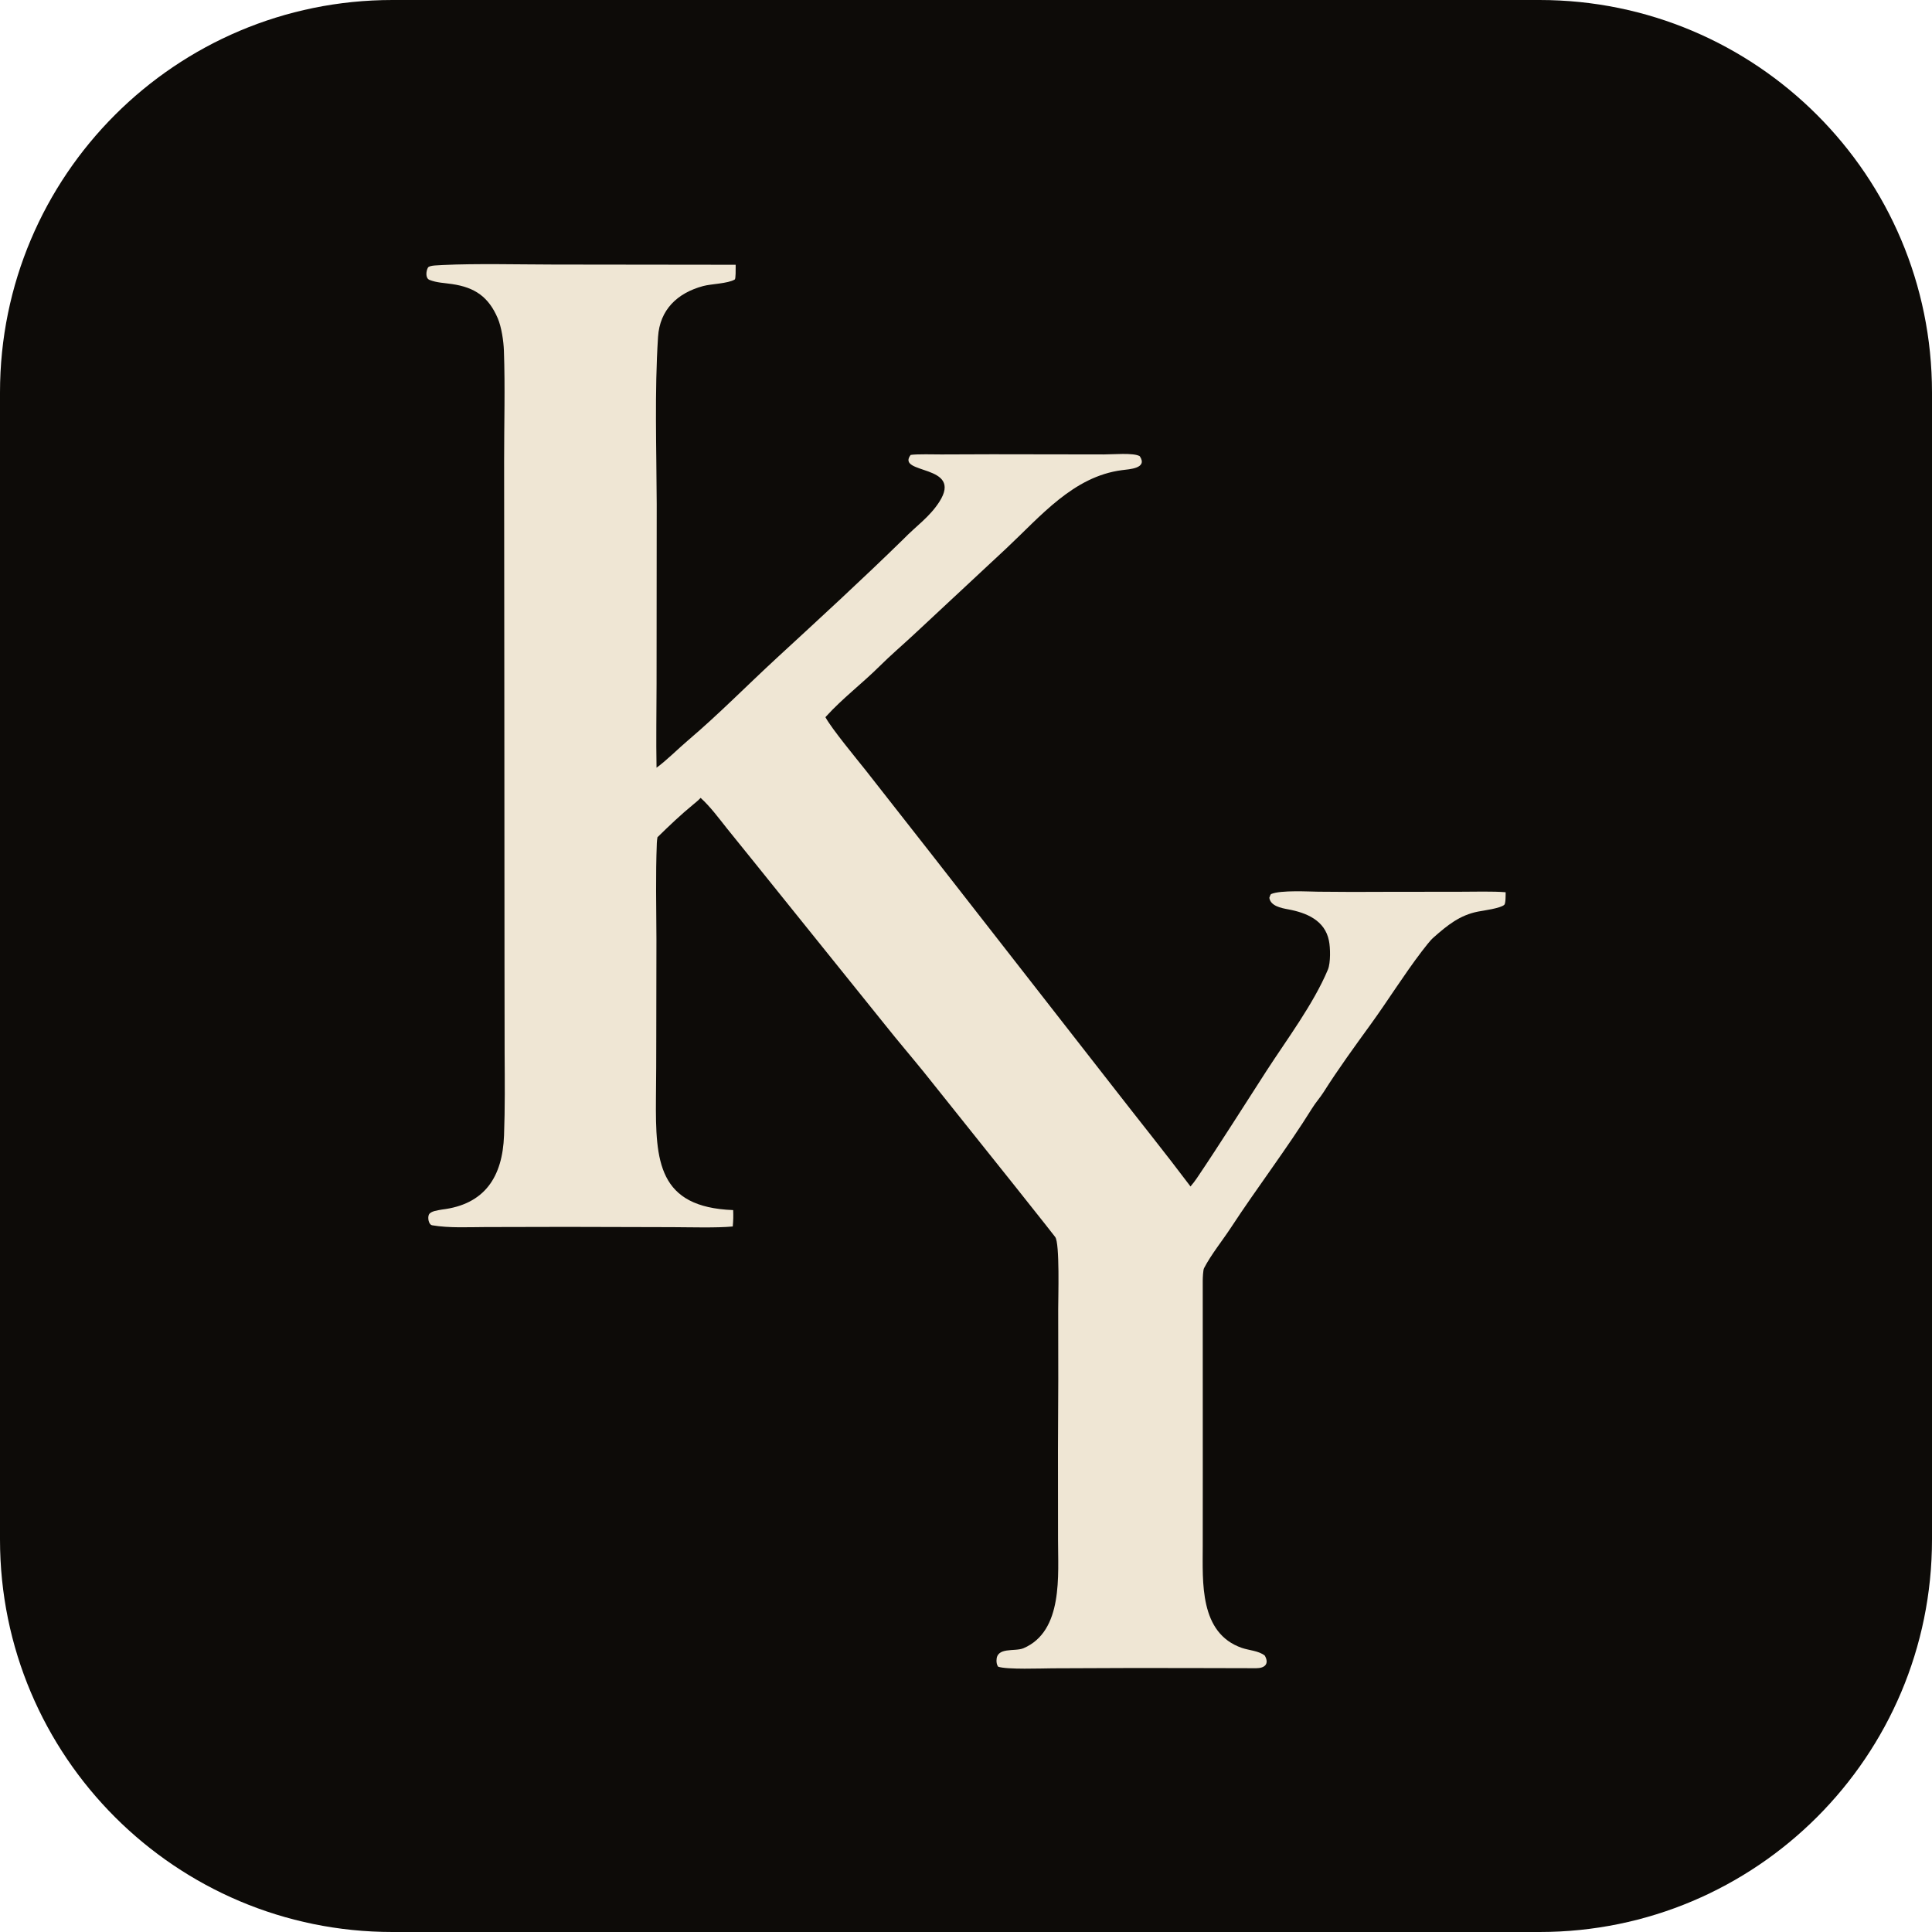
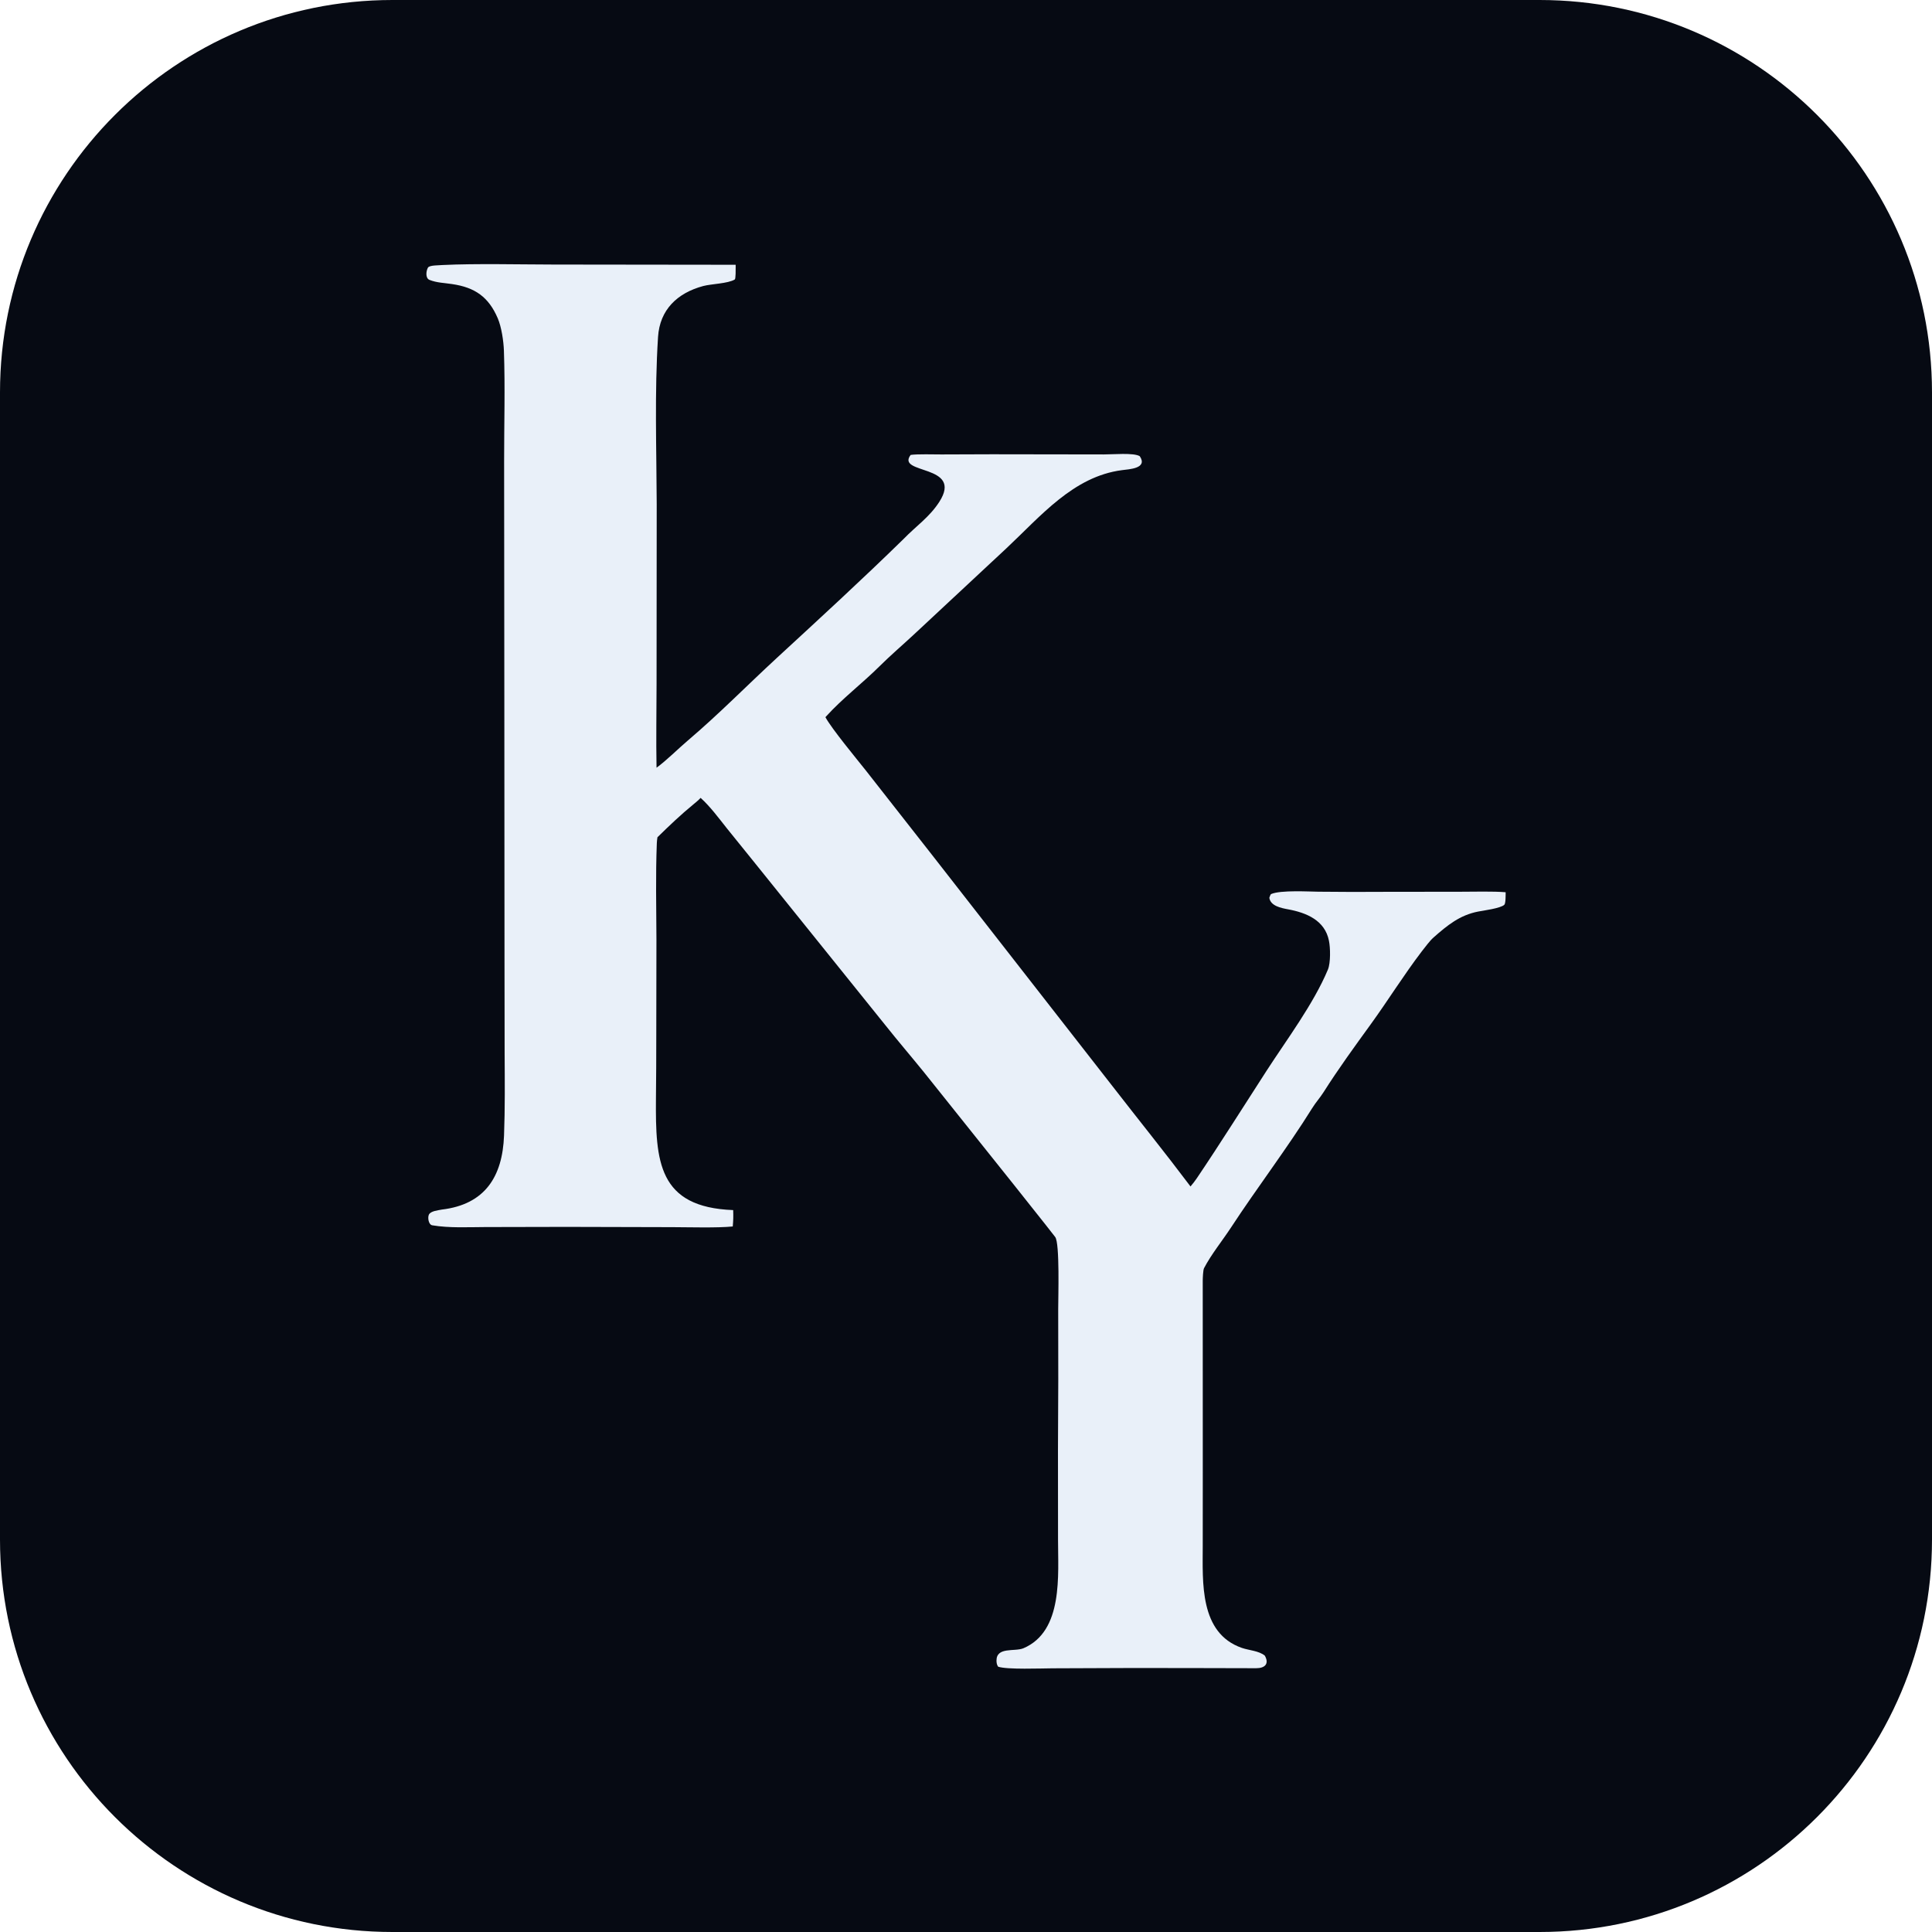
<svg xmlns="http://www.w3.org/2000/svg" viewBox="0 0 512 512">
-   <rect width="512" height="512" rx="104" fill="#0d0b08" />
+   <rect width="512" height="512" rx="104" fill="#060a13" />
  <g transform="translate(113, 70) scale(0.8)">
-     <path fill="#efe6d4" d="M5.428.289C16.507-.244,30.851.12,42.141.134l60.305.073.003.763c.002.742.041,3.913-.295,4.115-2.287,1.374-7.777,1.446-10.459,2.167-8.54,2.295-14.386,7.812-14.963,16.88-1.169,18.344-.506,36.918-.438,55.305l-.048,59.476c-.014,9.421-.184,18.442-.01,27.898,3.246-2.34,7.165-6.284,10.334-8.975,10.255-8.704,19.672-18.316,29.516-27.388,14.125-13.018,28.25-25.966,41.987-39.408,4.179-4.323,8.574-7.22,11.835-12.294,8.109-12.616-14.472-8.969-9.495-15.547,2.093-.321,7.844-.164,10.18-.159l16.862-.058,36.912.055c2.795.024,10.001-.647,11.948.59,2.716,4.064-3.479,4.301-5.903,4.617-16.113,2.097-26.898,15.233-38.277,25.886l-30.717,28.627c-3.781,3.514-7.649,6.808-11.322,10.46-5.622,5.591-12.354,10.715-17.659,16.575l-.256.286c2.14,3.927,10.28,13.73,13.365,17.622l21.945,27.988,59.586,76.373c8.74,11.269,17.38,21.964,26.044,33.467.773-.897,1.494-1.839,2.158-2.819,7.722-11.449,15.437-23.753,22.993-35.433,6.758-10.447,15.597-22.196,20.368-33.597.926-2.212.822-7.309.334-9.578-1.335-6.716-7.429-9.245-13.491-10.367-2.324-.43-5.859-1.109-6.249-3.826.131-.352.346-1.132.615-1.249,3.143-1.369,12.767-.787,15.592-.77,7.455.085,14.91.099,22.365.041l24.774-.028c4.306-.004,10.838-.188,14.933.163-.003.906.041,3.71-.448,4.164-1.27,1.179-6.995,1.914-8.666,2.238-6.087,1.181-10.197,4.561-14.699,8.52-1.468,1.29-2.696,3.119-3.937,4.629-5.971,7.819-11.199,16.269-16.969,24.233-5.358,7.396-10.686,14.702-15.578,22.422-1.182,1.866-2.63,3.444-3.8,5.341-8.233,13.233-18.282,26.38-26.852,39.48-2.817,4.305-6.598,8.961-8.966,13.517-.314.604-.425,3.317-.426,4.123-.019,21.216.023,42.461.015,63.674l-.014,24.227c-.002,11.902-1.172,28.842,12.956,33.756,2.311.804,5.7.961,7.61,2.567,1.54,2.752-.015,4.166-2.879,4.161-13.542-.02-27.089-.082-40.634-.071l-26.802.103c-3.652.02-15.121.476-18.03-.537-.41-.577-.537-1.279-.544-1.996-.014-4.692,6.043-2.881,8.952-4.125,13.251-5.667,11.412-24.365,11.435-36.035l-.022-29.561c.111-15.569.137-31.139.077-46.708-.011-3.583.569-21.886-.997-23.915-4.005-5.189-9.398-11.839-13.551-17.134l-29.963-37.504c-4.219-5.199-8.6-10.315-12.762-15.55l-43.158-53.64-9.379-11.617c-2.716-3.411-5.425-7.107-8.642-10.021-.693.749-1.602,1.505-2.395,2.153-4.205,3.434-8.032,7.1-11.906,10.894-.096.634-.182,1.293-.207,1.934-.419,10.724-.176,21.258-.129,31.937l-.053,31.931c.026,6.808-.055,14.009-.109,20.795-.164,20.762.676,35.962,25.583,36.91.075,2.13.05,3.305-.14,5.426-5.159.515-14.383.242-19.85.226l-35.272-.09-26.897.058c-5.675.019-11.911.36-17.511-.581-1.261-.211-1.584-2.548-1.138-3.514.574-1.243,3.091-1.45,4.298-1.699,14.268-1.698,20.099-10.888,20.604-24.531.339-9.144.25-18.022.196-27.118l-.041-29.901-.057-88.945-.071-77.33c-.01-12.213.361-24.48-.068-36.703-.11-3.131-.789-7.796-2.036-10.712-3.031-7.086-7.563-10.237-15.134-11.343-2.582-.401-4.997-.407-7.461-1.373C-.443,4.647-.075,2.151.519,1.147,1.022.299,4.228.418,5.428.289Z" />
+     <path fill="#e9f0f9" d="M5.428.289C16.507-.244,30.851.12,42.141.134l60.305.073.003.763c.002.742.041,3.913-.295,4.115-2.287,1.374-7.777,1.446-10.459,2.167-8.54,2.295-14.386,7.812-14.963,16.88-1.169,18.344-.506,36.918-.438,55.305l-.048,59.476c-.014,9.421-.184,18.442-.01,27.898,3.246-2.34,7.165-6.284,10.334-8.975,10.255-8.704,19.672-18.316,29.516-27.388,14.125-13.018,28.25-25.966,41.987-39.408,4.179-4.323,8.574-7.22,11.835-12.294,8.109-12.616-14.472-8.969-9.495-15.547,2.093-.321,7.844-.164,10.18-.159l16.862-.058,36.912.055c2.795.024,10.001-.647,11.948.59,2.716,4.064-3.479,4.301-5.903,4.617-16.113,2.097-26.898,15.233-38.277,25.886l-30.717,28.627c-3.781,3.514-7.649,6.808-11.322,10.46-5.622,5.591-12.354,10.715-17.659,16.575l-.256.286c2.14,3.927,10.28,13.73,13.365,17.622l21.945,27.988,59.586,76.373c8.74,11.269,17.38,21.964,26.044,33.467.773-.897,1.494-1.839,2.158-2.819,7.722-11.449,15.437-23.753,22.993-35.433,6.758-10.447,15.597-22.196,20.368-33.597.926-2.212.822-7.309.334-9.578-1.335-6.716-7.429-9.245-13.491-10.367-2.324-.43-5.859-1.109-6.249-3.826.131-.352.346-1.132.615-1.249,3.143-1.369,12.767-.787,15.592-.77,7.455.085,14.91.099,22.365.041l24.774-.028c4.306-.004,10.838-.188,14.933.163-.003.906.041,3.71-.448,4.164-1.27,1.179-6.995,1.914-8.666,2.238-6.087,1.181-10.197,4.561-14.699,8.52-1.468,1.29-2.696,3.119-3.937,4.629-5.971,7.819-11.199,16.269-16.969,24.233-5.358,7.396-10.686,14.702-15.578,22.422-1.182,1.866-2.63,3.444-3.8,5.341-8.233,13.233-18.282,26.38-26.852,39.48-2.817,4.305-6.598,8.961-8.966,13.517-.314.604-.425,3.317-.426,4.123-.019,21.216.023,42.461.015,63.674l-.014,24.227c-.002,11.902-1.172,28.842,12.956,33.756,2.311.804,5.7.961,7.61,2.567,1.54,2.752-.015,4.166-2.879,4.161-13.542-.02-27.089-.082-40.634-.071l-26.802.103c-3.652.02-15.121.476-18.03-.537-.41-.577-.537-1.279-.544-1.996-.014-4.692,6.043-2.881,8.952-4.125,13.251-5.667,11.412-24.365,11.435-36.035l-.022-29.561c.111-15.569.137-31.139.077-46.708-.011-3.583.569-21.886-.997-23.915-4.005-5.189-9.398-11.839-13.551-17.134l-29.963-37.504c-4.219-5.199-8.6-10.315-12.762-15.55l-43.158-53.64-9.379-11.617c-2.716-3.411-5.425-7.107-8.642-10.021-.693.749-1.602,1.505-2.395,2.153-4.205,3.434-8.032,7.1-11.906,10.894-.096.634-.182,1.293-.207,1.934-.419,10.724-.176,21.258-.129,31.937l-.053,31.931c.026,6.808-.055,14.009-.109,20.795-.164,20.762.676,35.962,25.583,36.91.075,2.13.05,3.305-.14,5.426-5.159.515-14.383.242-19.85.226l-35.272-.09-26.897.058c-5.675.019-11.911.36-17.511-.581-1.261-.211-1.584-2.548-1.138-3.514.574-1.243,3.091-1.45,4.298-1.699,14.268-1.698,20.099-10.888,20.604-24.531.339-9.144.25-18.022.196-27.118l-.041-29.901-.057-88.945-.071-77.33c-.01-12.213.361-24.48-.068-36.703-.11-3.131-.789-7.796-2.036-10.712-3.031-7.086-7.563-10.237-15.134-11.343-2.582-.401-4.997-.407-7.461-1.373C-.443,4.647-.075,2.151.519,1.147,1.022.299,4.228.418,5.428.289Z" />
  </g>
</svg>
